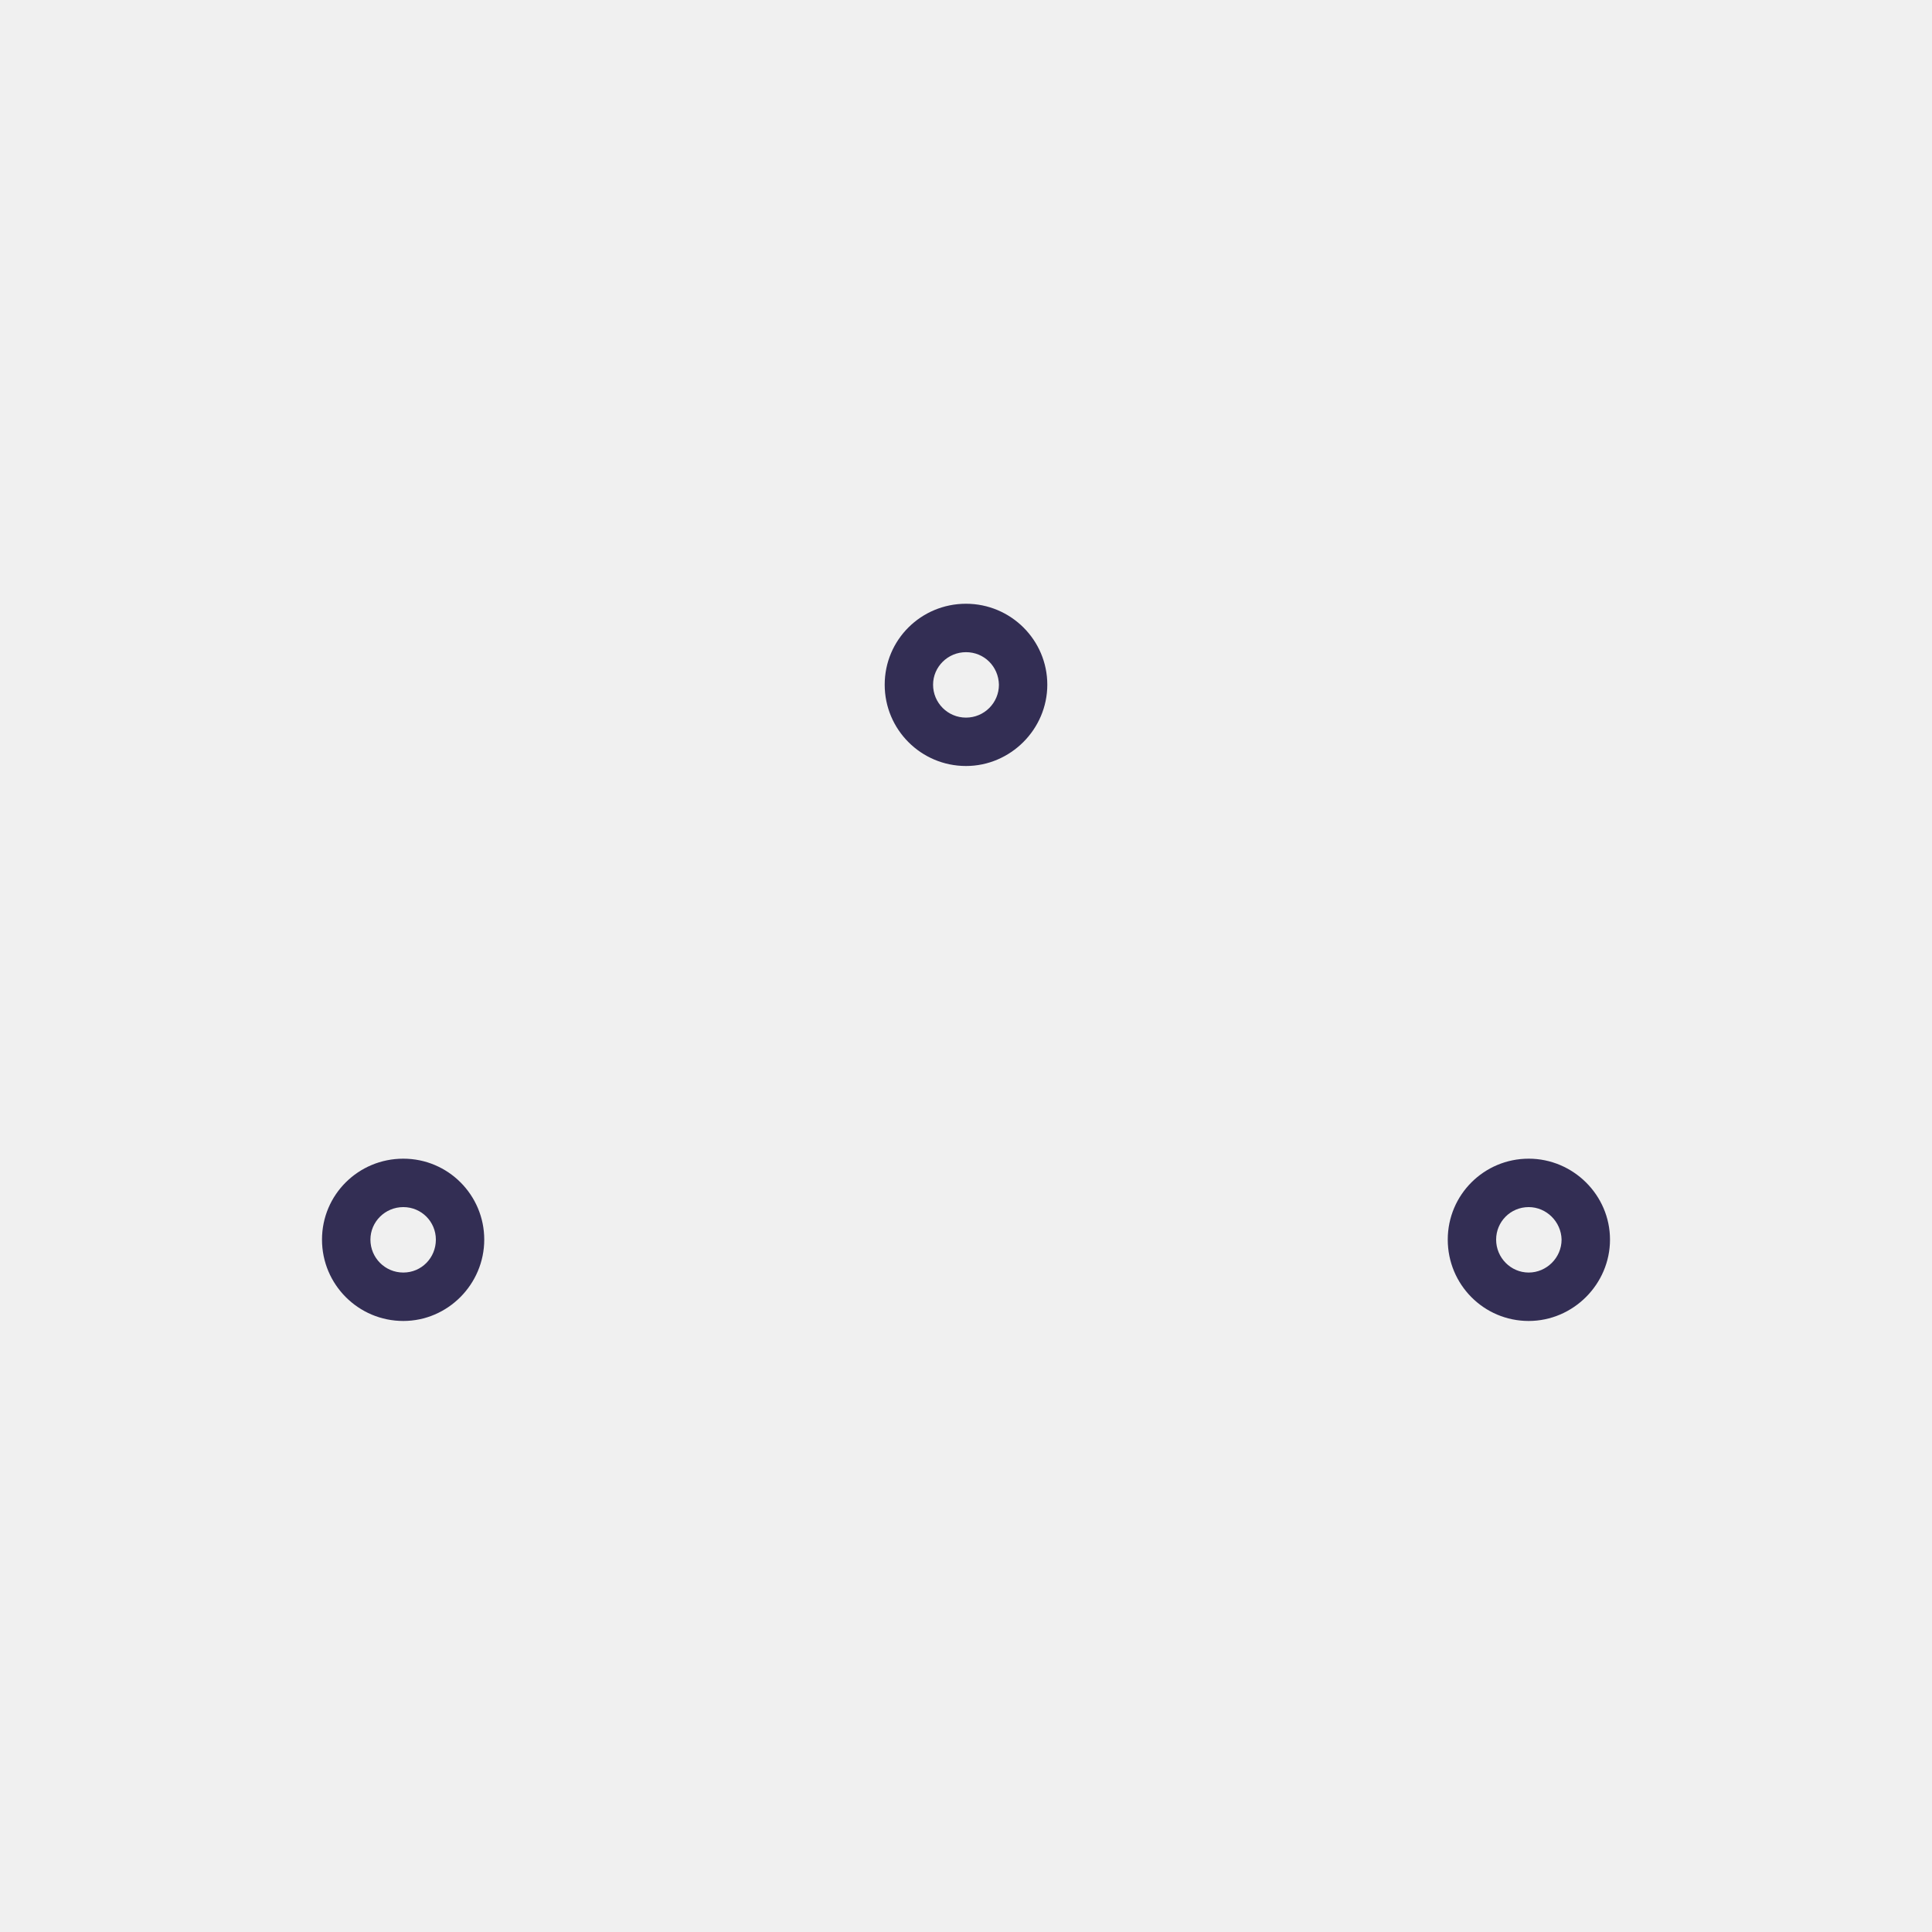
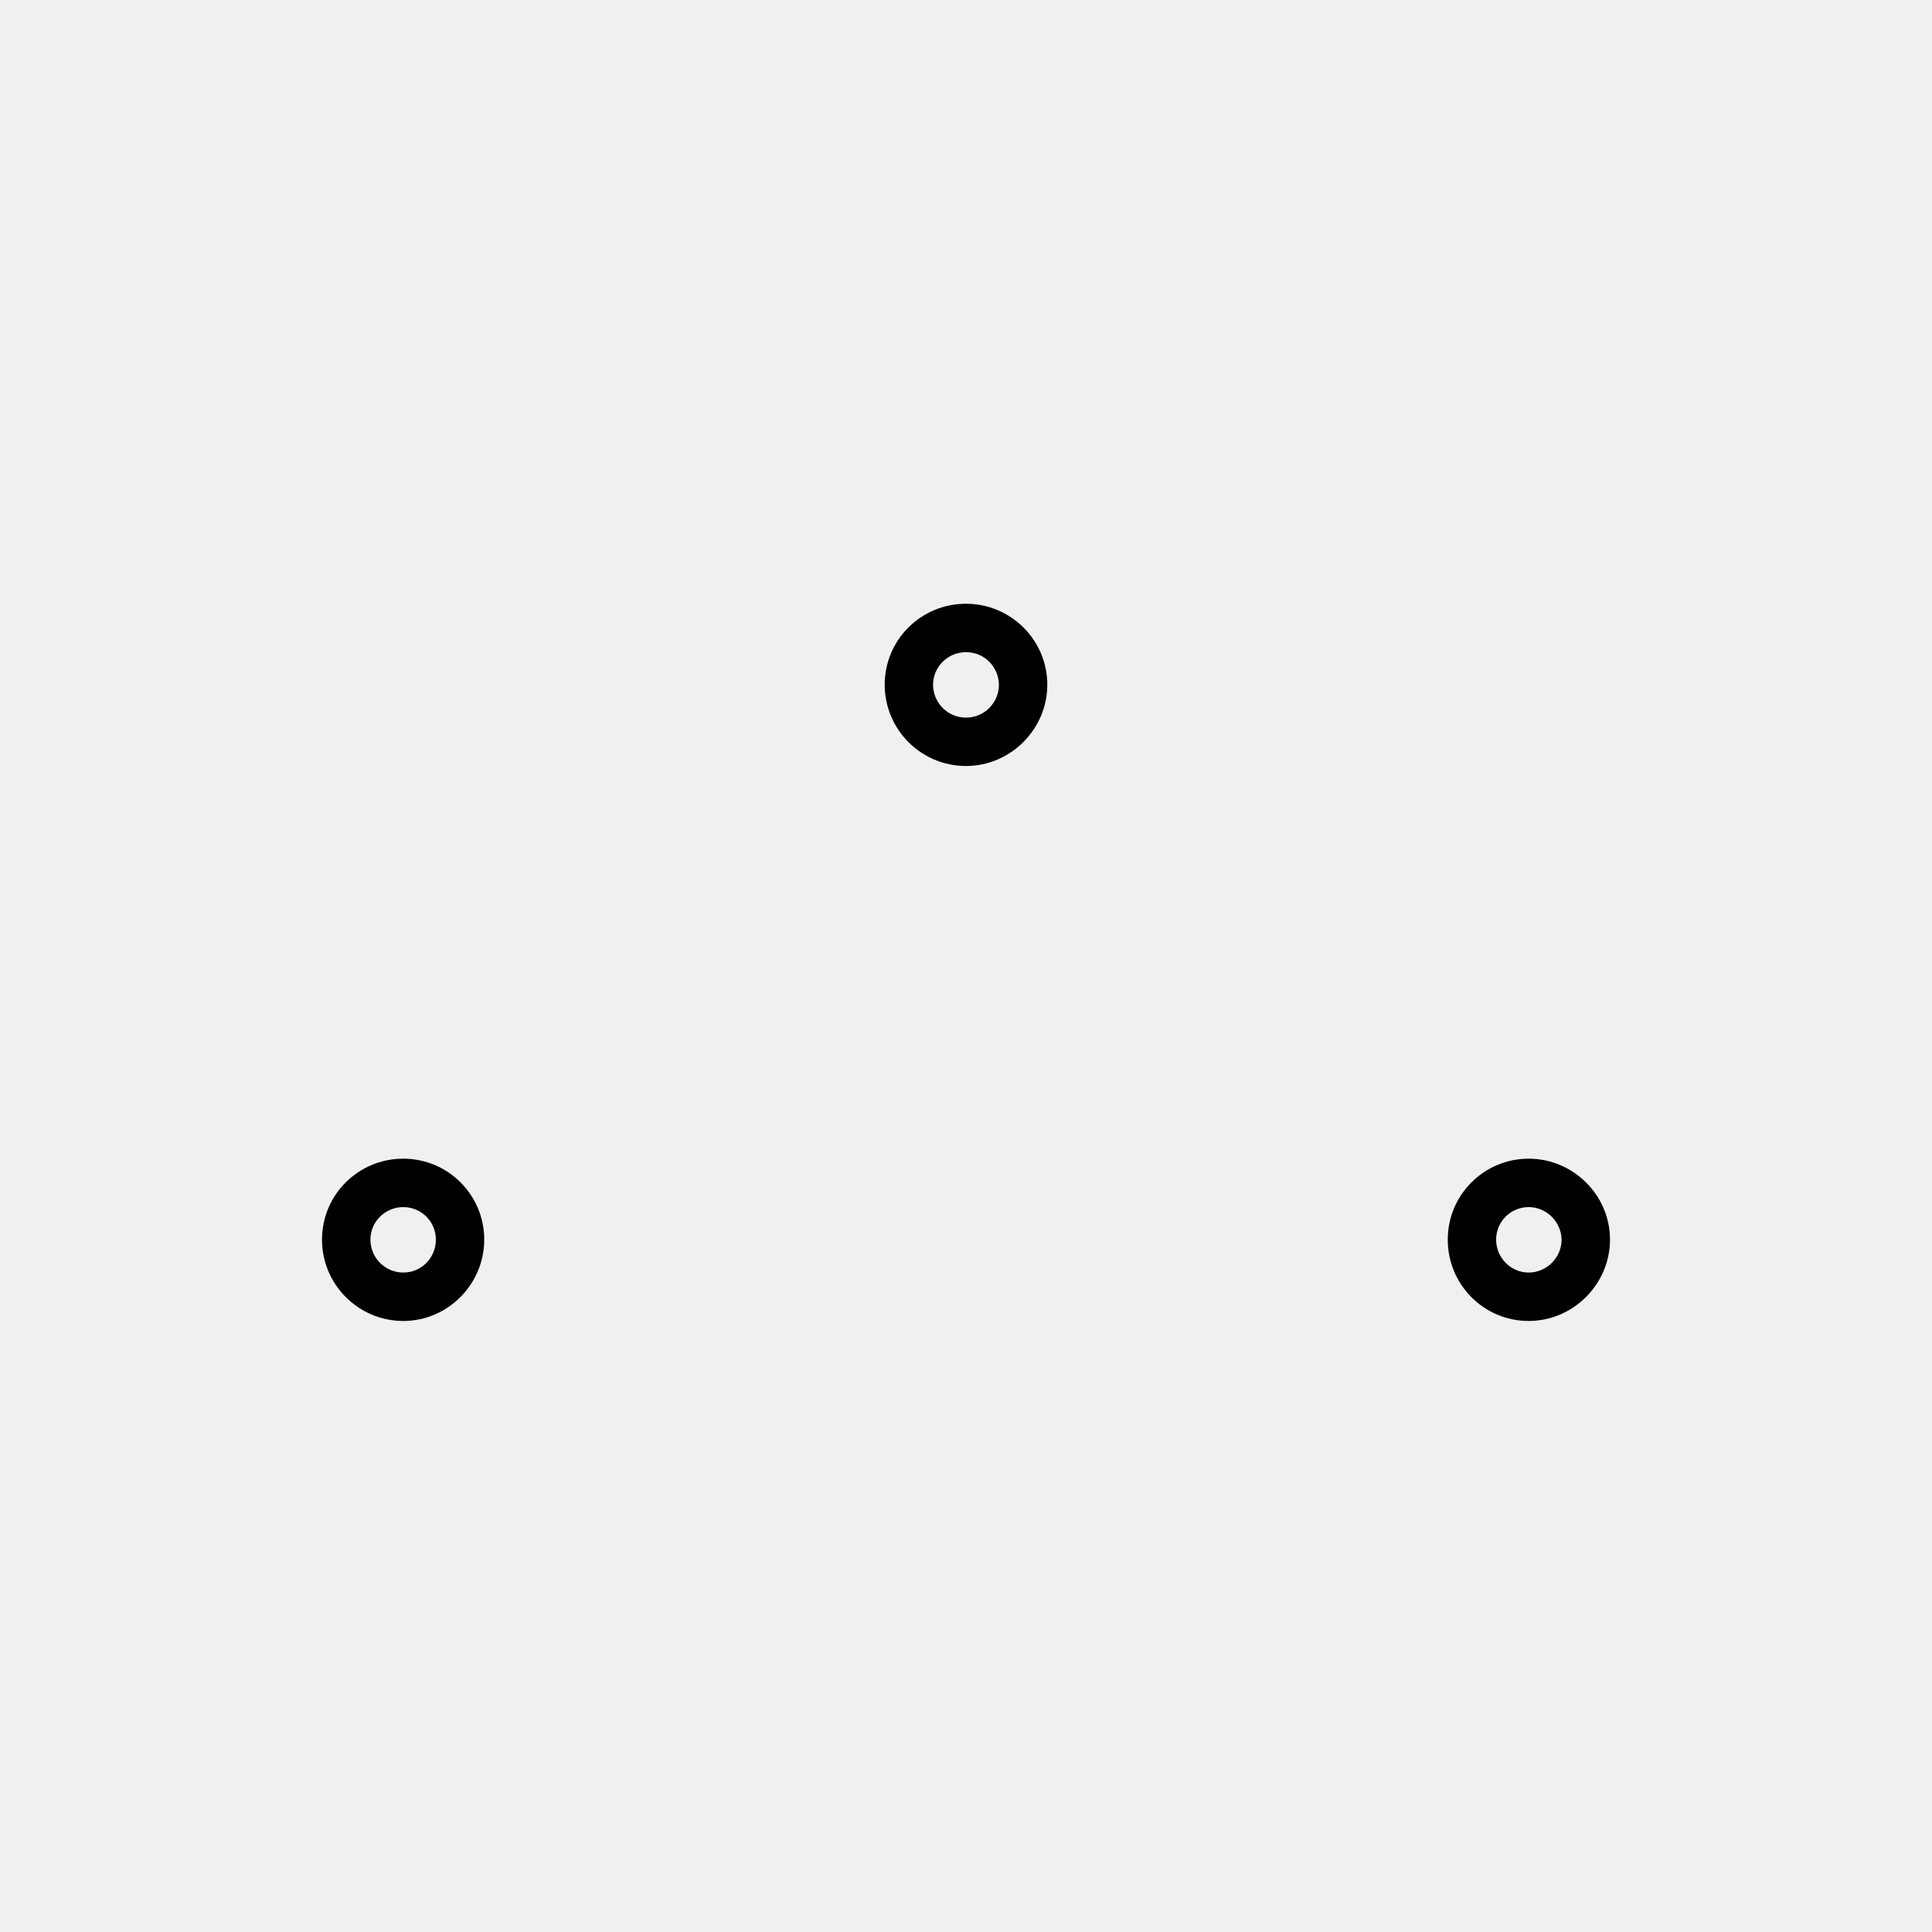
<svg xmlns="http://www.w3.org/2000/svg" viewBox="0 0 48 48" fill="none">
  <mask id="mask0" mask-type="alpha" maskUnits="userSpaceOnUse" x="8" y="15" width="32" height="18">
    <path fill-rule="evenodd" clip-rule="evenodd" d="M24 19.031C22.884 19.031 21.98 18.127 21.98 17.011C21.98 15.895 22.884 15 24 15C25.116 15 26.02 15.904 26.02 17.011C26.02 18.117 25.107 19.031 24 19.031ZM24 16.203C23.548 16.203 23.182 16.568 23.182 17.011C23.182 17.463 23.548 17.829 24 17.829C24.452 17.829 24.818 17.463 24.818 17.011C24.808 16.559 24.452 16.203 24 16.203ZM37.98 32.819C36.864 32.819 35.969 31.914 35.969 30.798C35.969 29.682 36.873 28.787 37.98 28.787C39.086 28.787 40 29.692 40 30.798C40 31.904 39.086 32.819 37.98 32.819ZM37.98 29.99C37.527 29.99 37.171 30.355 37.171 30.798C37.171 31.25 37.537 31.616 37.98 31.616C38.422 31.616 38.797 31.25 38.797 30.798C38.788 30.355 38.422 29.99 37.98 29.99ZM8 30.798C8 31.914 8.904 32.819 10.02 32.819C11.127 32.819 12.031 31.904 12.031 30.798C12.031 29.692 11.136 28.787 10.02 28.787C8.904 28.787 8 29.682 8 30.798ZM9.203 30.798C9.203 30.355 9.568 29.99 10.02 29.99C10.473 29.99 10.829 30.355 10.829 30.798C10.829 31.25 10.473 31.616 10.02 31.616C9.568 31.616 9.203 31.25 9.203 30.798Z" fill="white" />
  </mask>
  <g mask="url(#mask0)">
-     <rect x="1.265" y="0.568" width="46.182" height="46.182" fill="#332E54" />
+     <rect x="1.265" y="0.568" width="46.182" height="46.182" fill="currentColor" />
  </g>
</svg>
